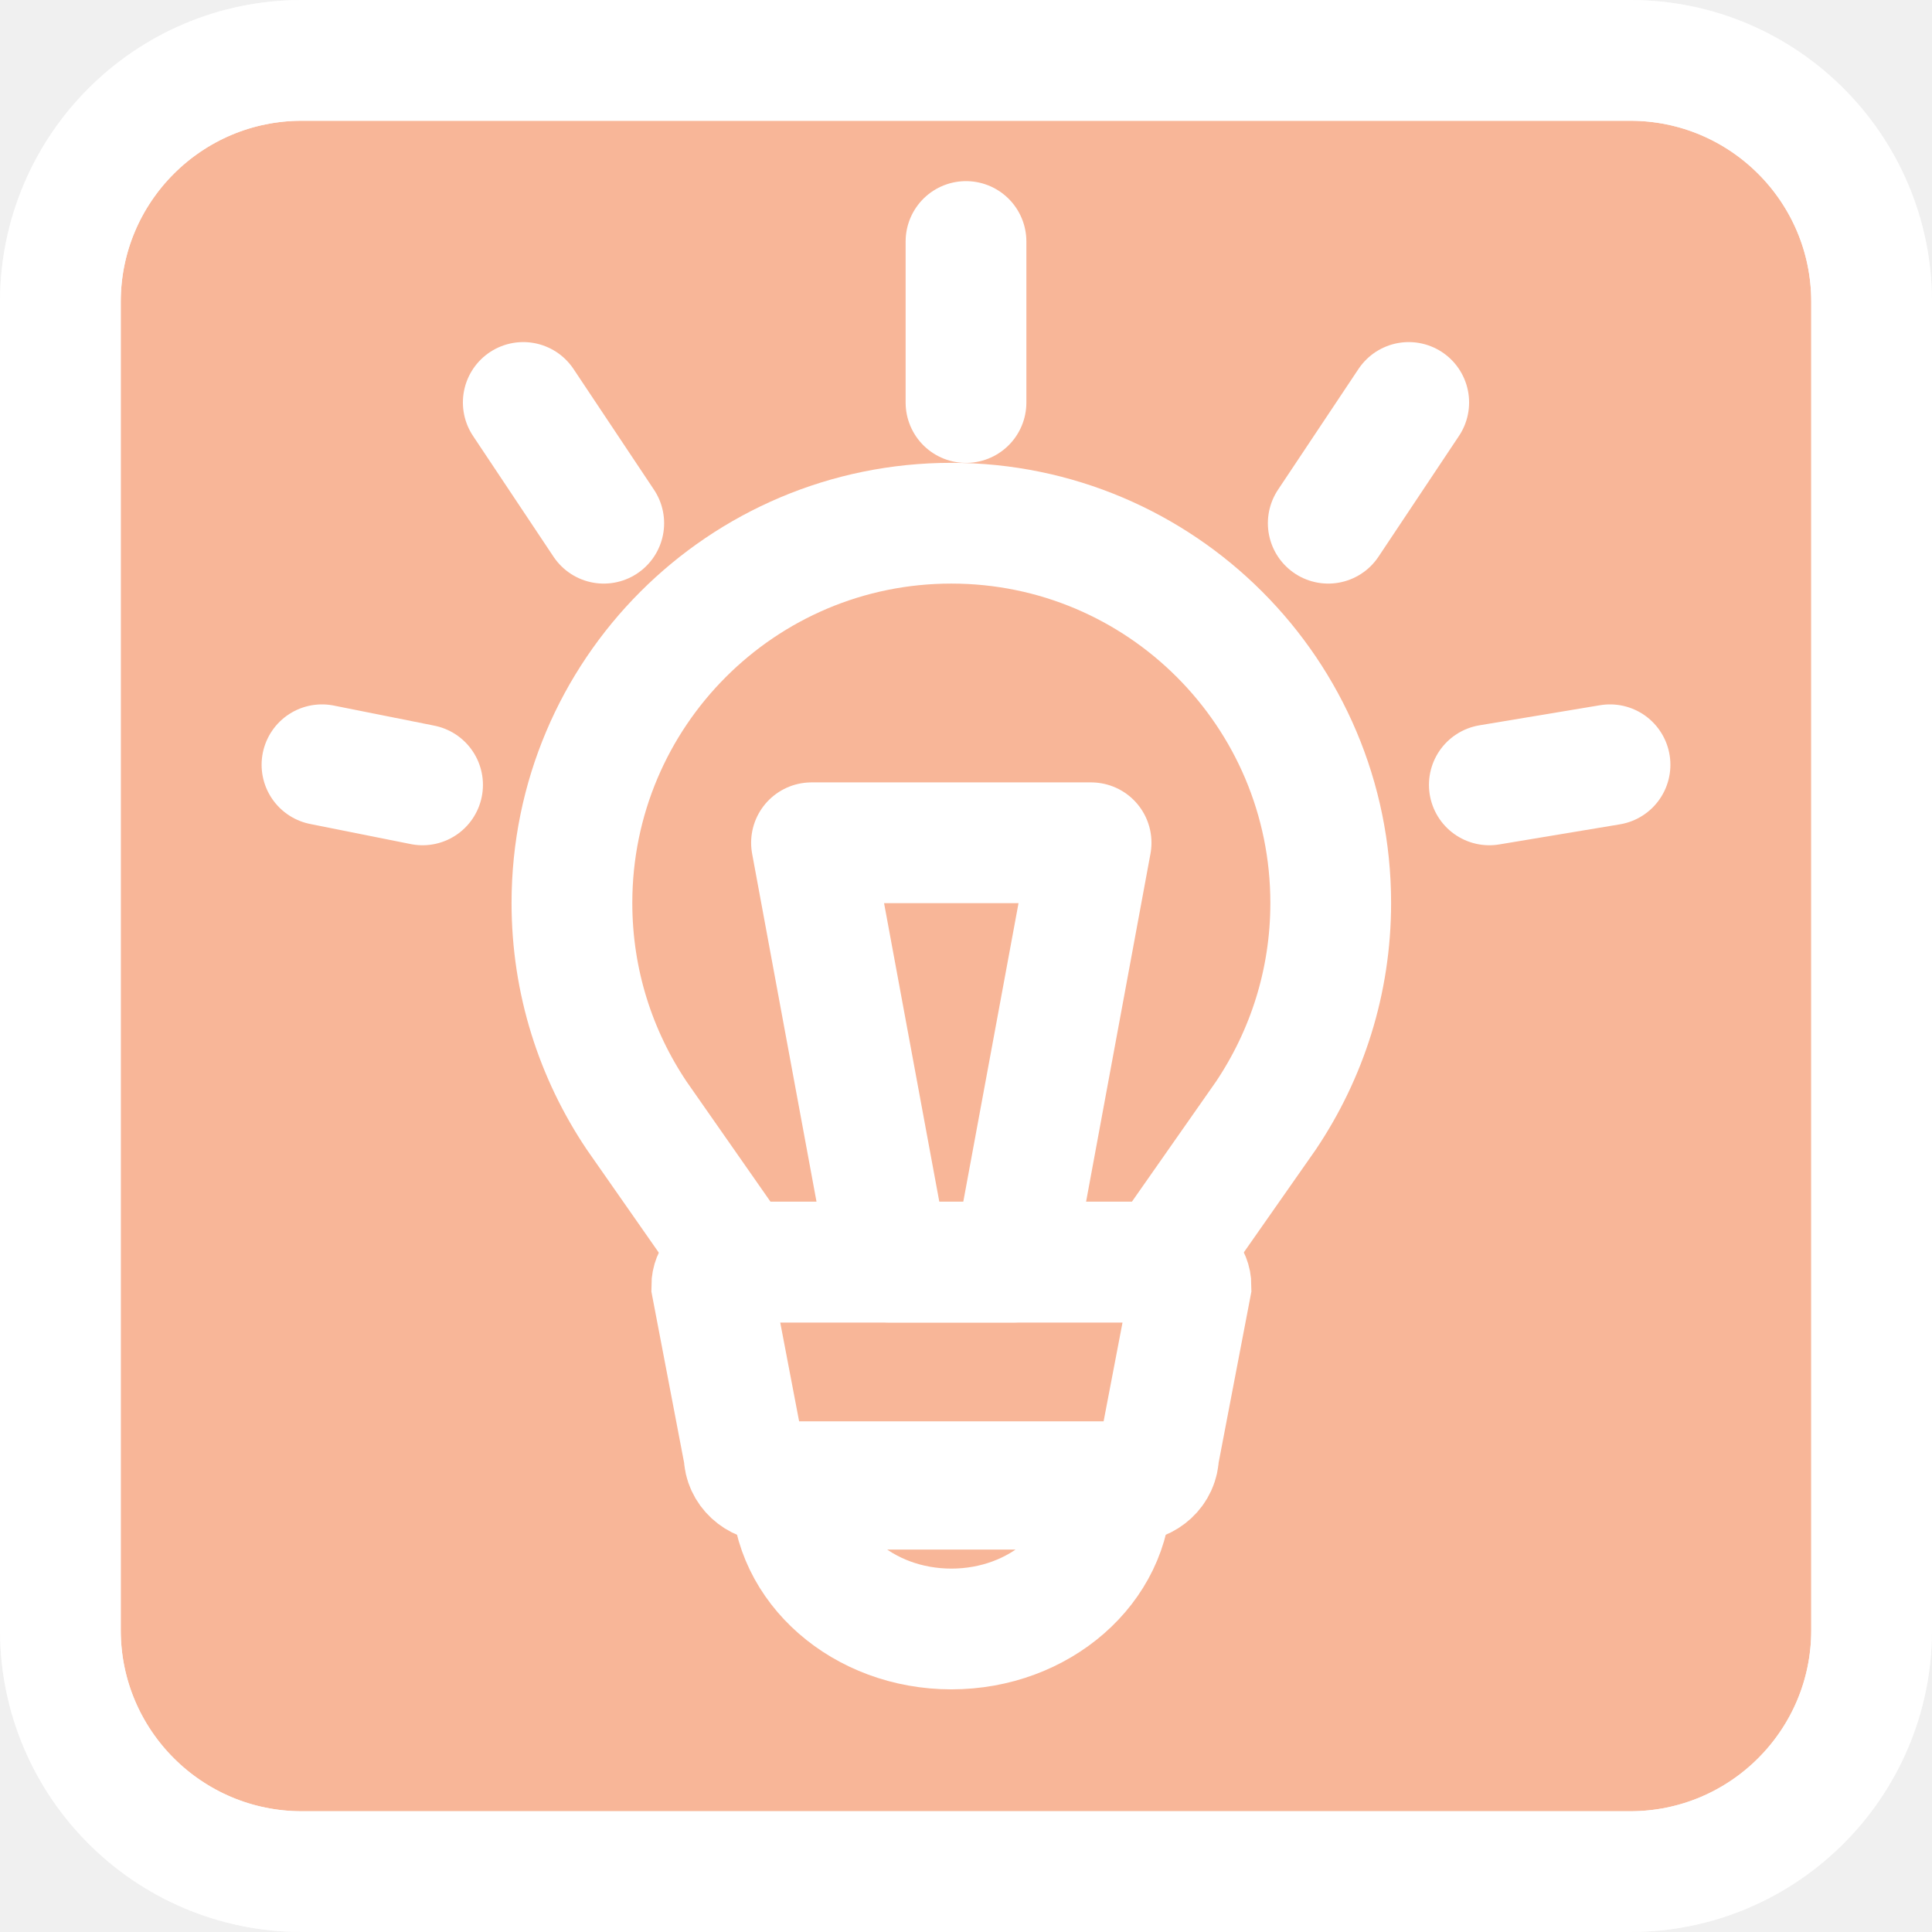
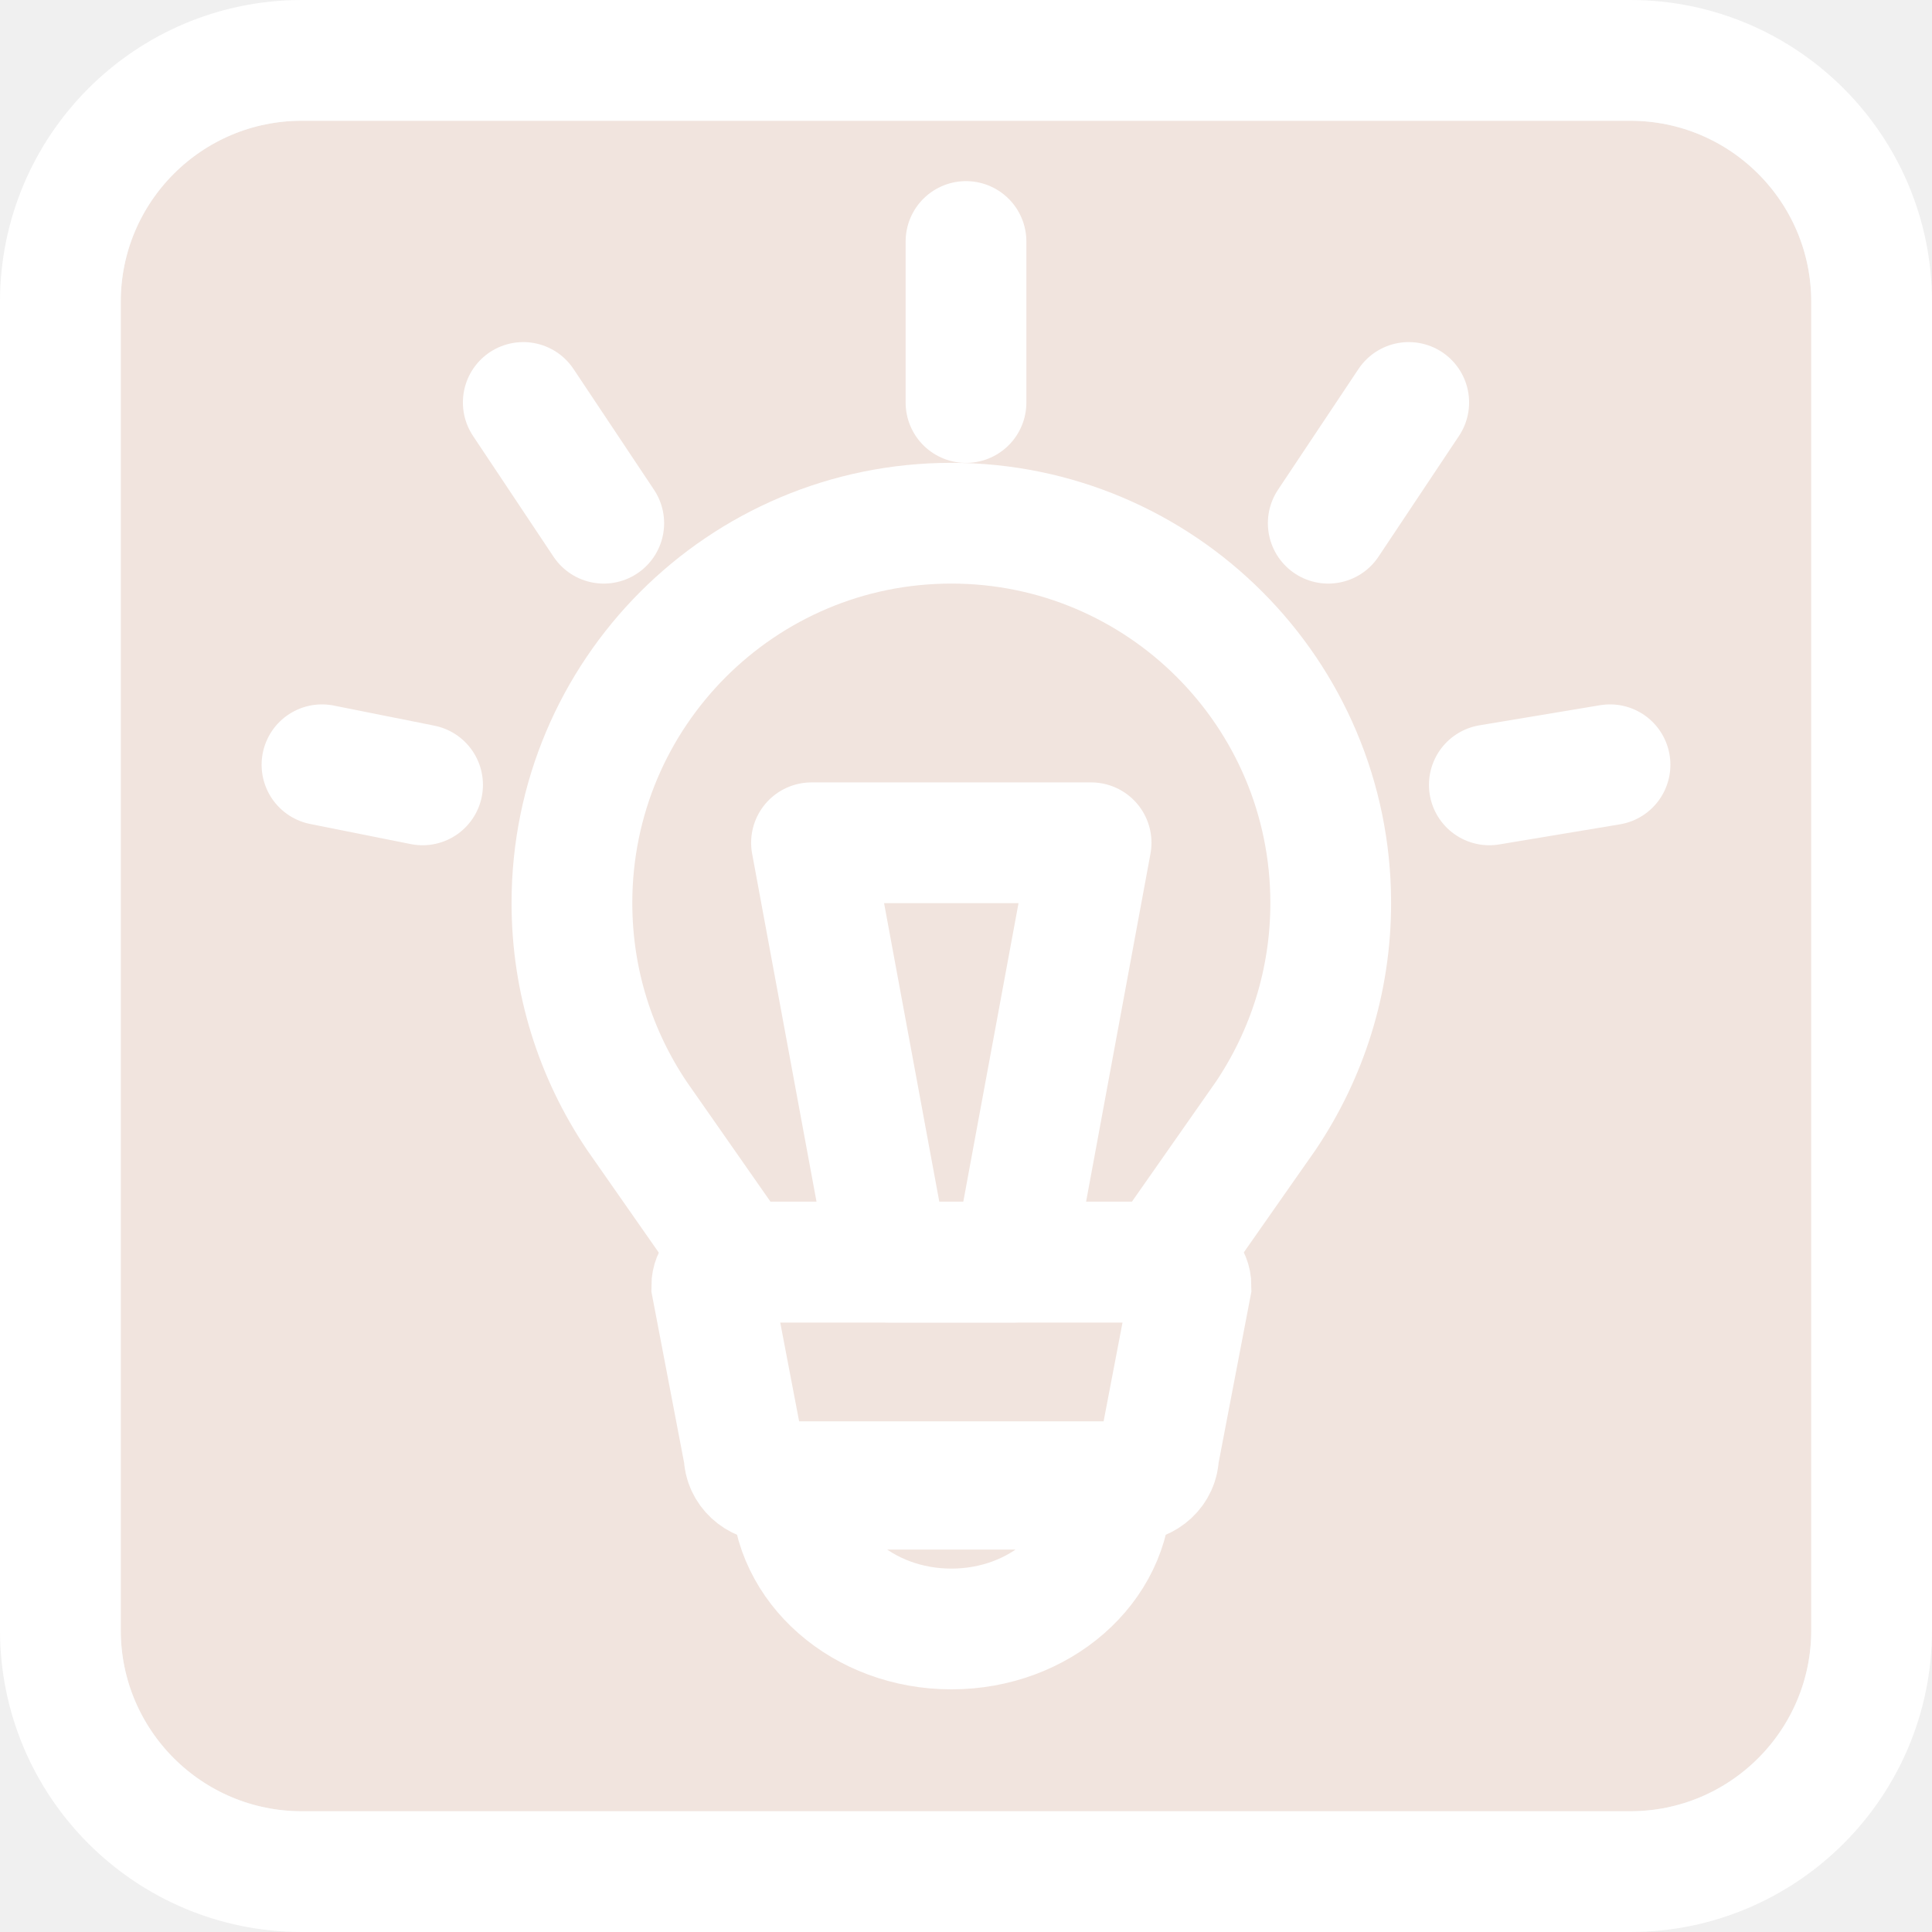
<svg xmlns="http://www.w3.org/2000/svg" width="32" height="32" viewBox="0 0 32 32" fill="none">
-   <rect opacity="0.5" x="1" y="1" width="30" height="30" rx="4" fill="#FF7C3F" stroke="white" stroke-width="2" />
+   <rect opacity="0.1" x="1" y="1" width="30" height="30" rx="4" fill="#FF7C3F" stroke="white" stroke-width="2" />
  <rect x="1" y="1" width="30" height="30" rx="4" stroke="white" stroke-width="2" />
  <path d="M22.041 14.956C22.041 16.263 21.643 17.471 20.967 18.478L19.269 20.903H12.24L10.546 18.478C9.87 17.471 9.473 16.263 9.473 14.956C9.473 11.481 12.287 8.666 15.757 8.666C19.226 8.666 22.041 11.481 22.041 14.956Z" stroke="white" stroke-width="2" stroke-miterlimit="10" stroke-linecap="round" />
  <path d="M18.404 24.666C18.404 25.944 17.219 26.981 15.758 26.981C14.296 26.981 13.112 25.944 13.112 24.666H18.4H18.404Z" stroke="white" stroke-width="2" stroke-miterlimit="10" />
  <path d="M19.727 21.298L19.19 24.102C19.19 24.346 18.976 24.542 18.72 24.542H12.796C12.54 24.542 12.325 24.346 12.325 24.102L11.789 21.298C11.789 21.148 11.905 21.02 12.07 20.956C12.144 20.926 12.239 20.904 12.334 20.904H19.182C19.277 20.904 19.368 20.926 19.438 20.956C19.611 21.02 19.727 21.148 19.727 21.298Z" stroke="white" stroke-width="2" stroke-miterlimit="10" />
  <path d="M18.072 13.959L16.787 20.904H14.726L13.441 13.959H18.072Z" stroke="white" stroke-width="2" stroke-linejoin="round" />
  <path d="M24.668 13L26.667 12.667" stroke="white" stroke-width="2" stroke-linecap="round" stroke-linejoin="round" />
  <path d="M22 8.666L23.333 6.666" stroke="white" stroke-width="2" stroke-linecap="round" stroke-linejoin="round" />
  <path d="M10 8.666L8.667 6.666" stroke="white" stroke-width="2" stroke-linecap="round" stroke-linejoin="round" />
  <path d="M16 6.667L16 4" stroke="white" stroke-width="2" stroke-linecap="round" stroke-linejoin="round" />
  <path d="M6.999 13L5.333 12.667" stroke="white" stroke-width="2" stroke-linecap="round" stroke-linejoin="round" />
</svg>
